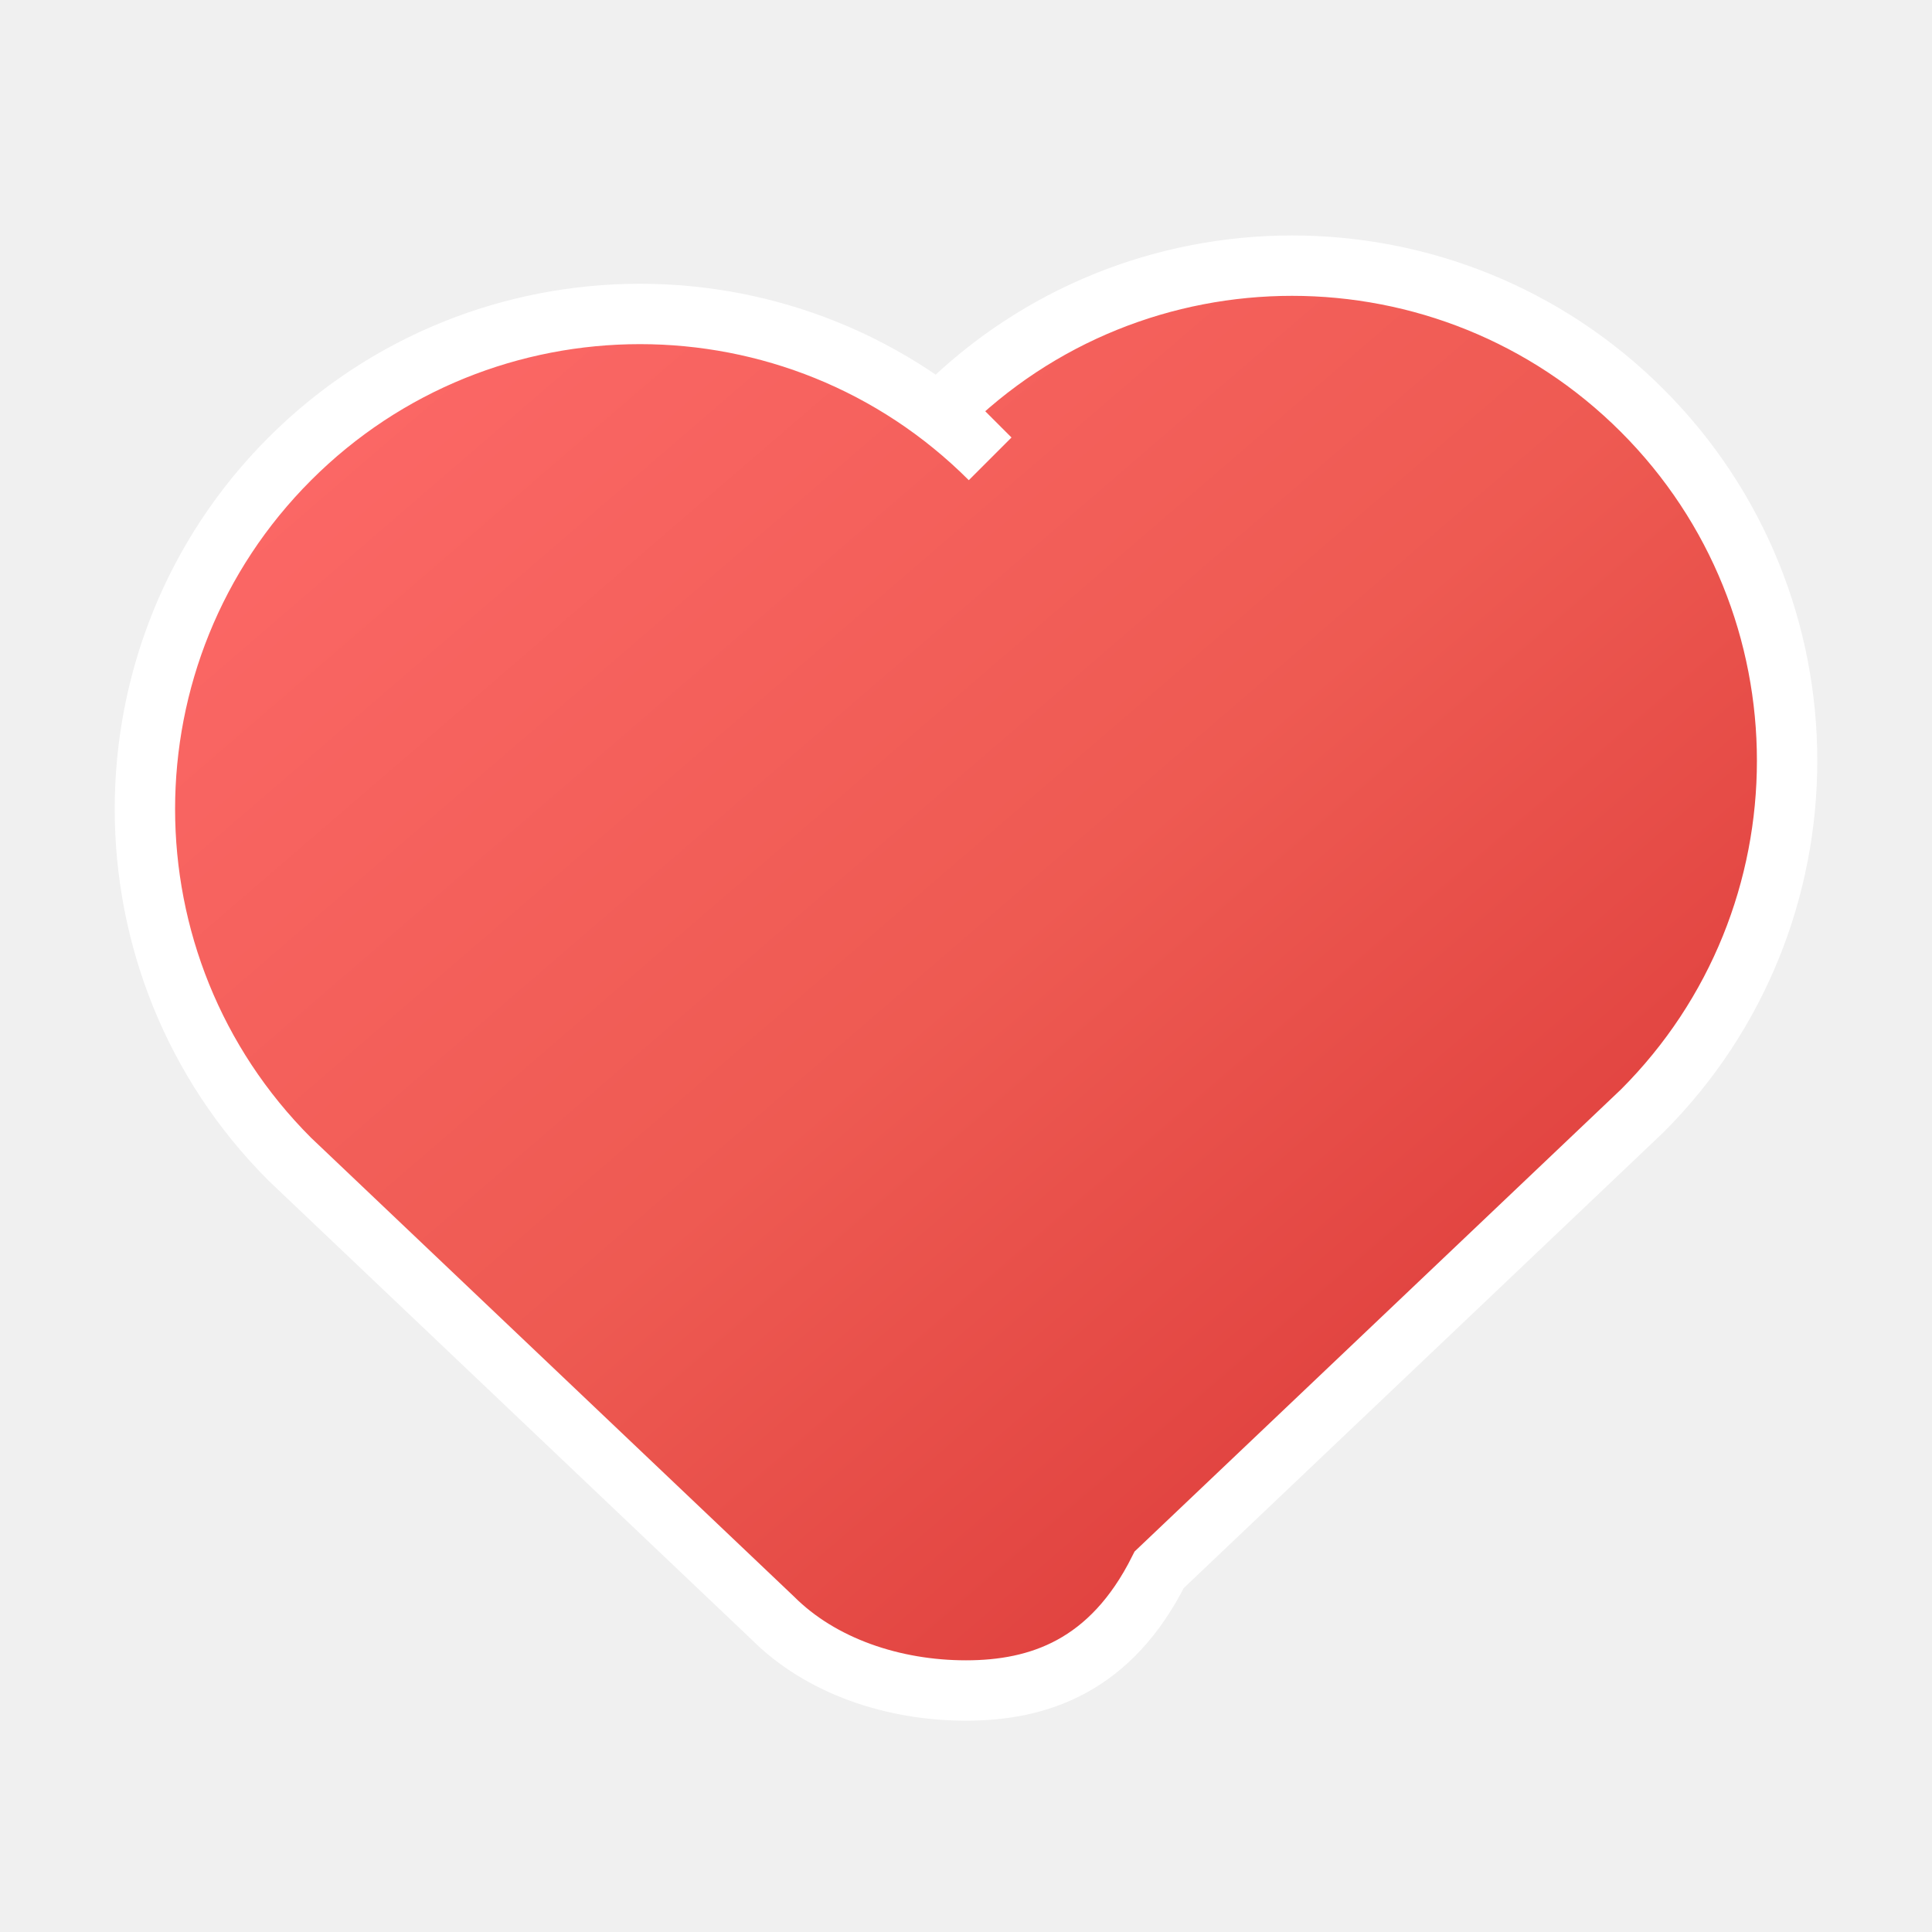
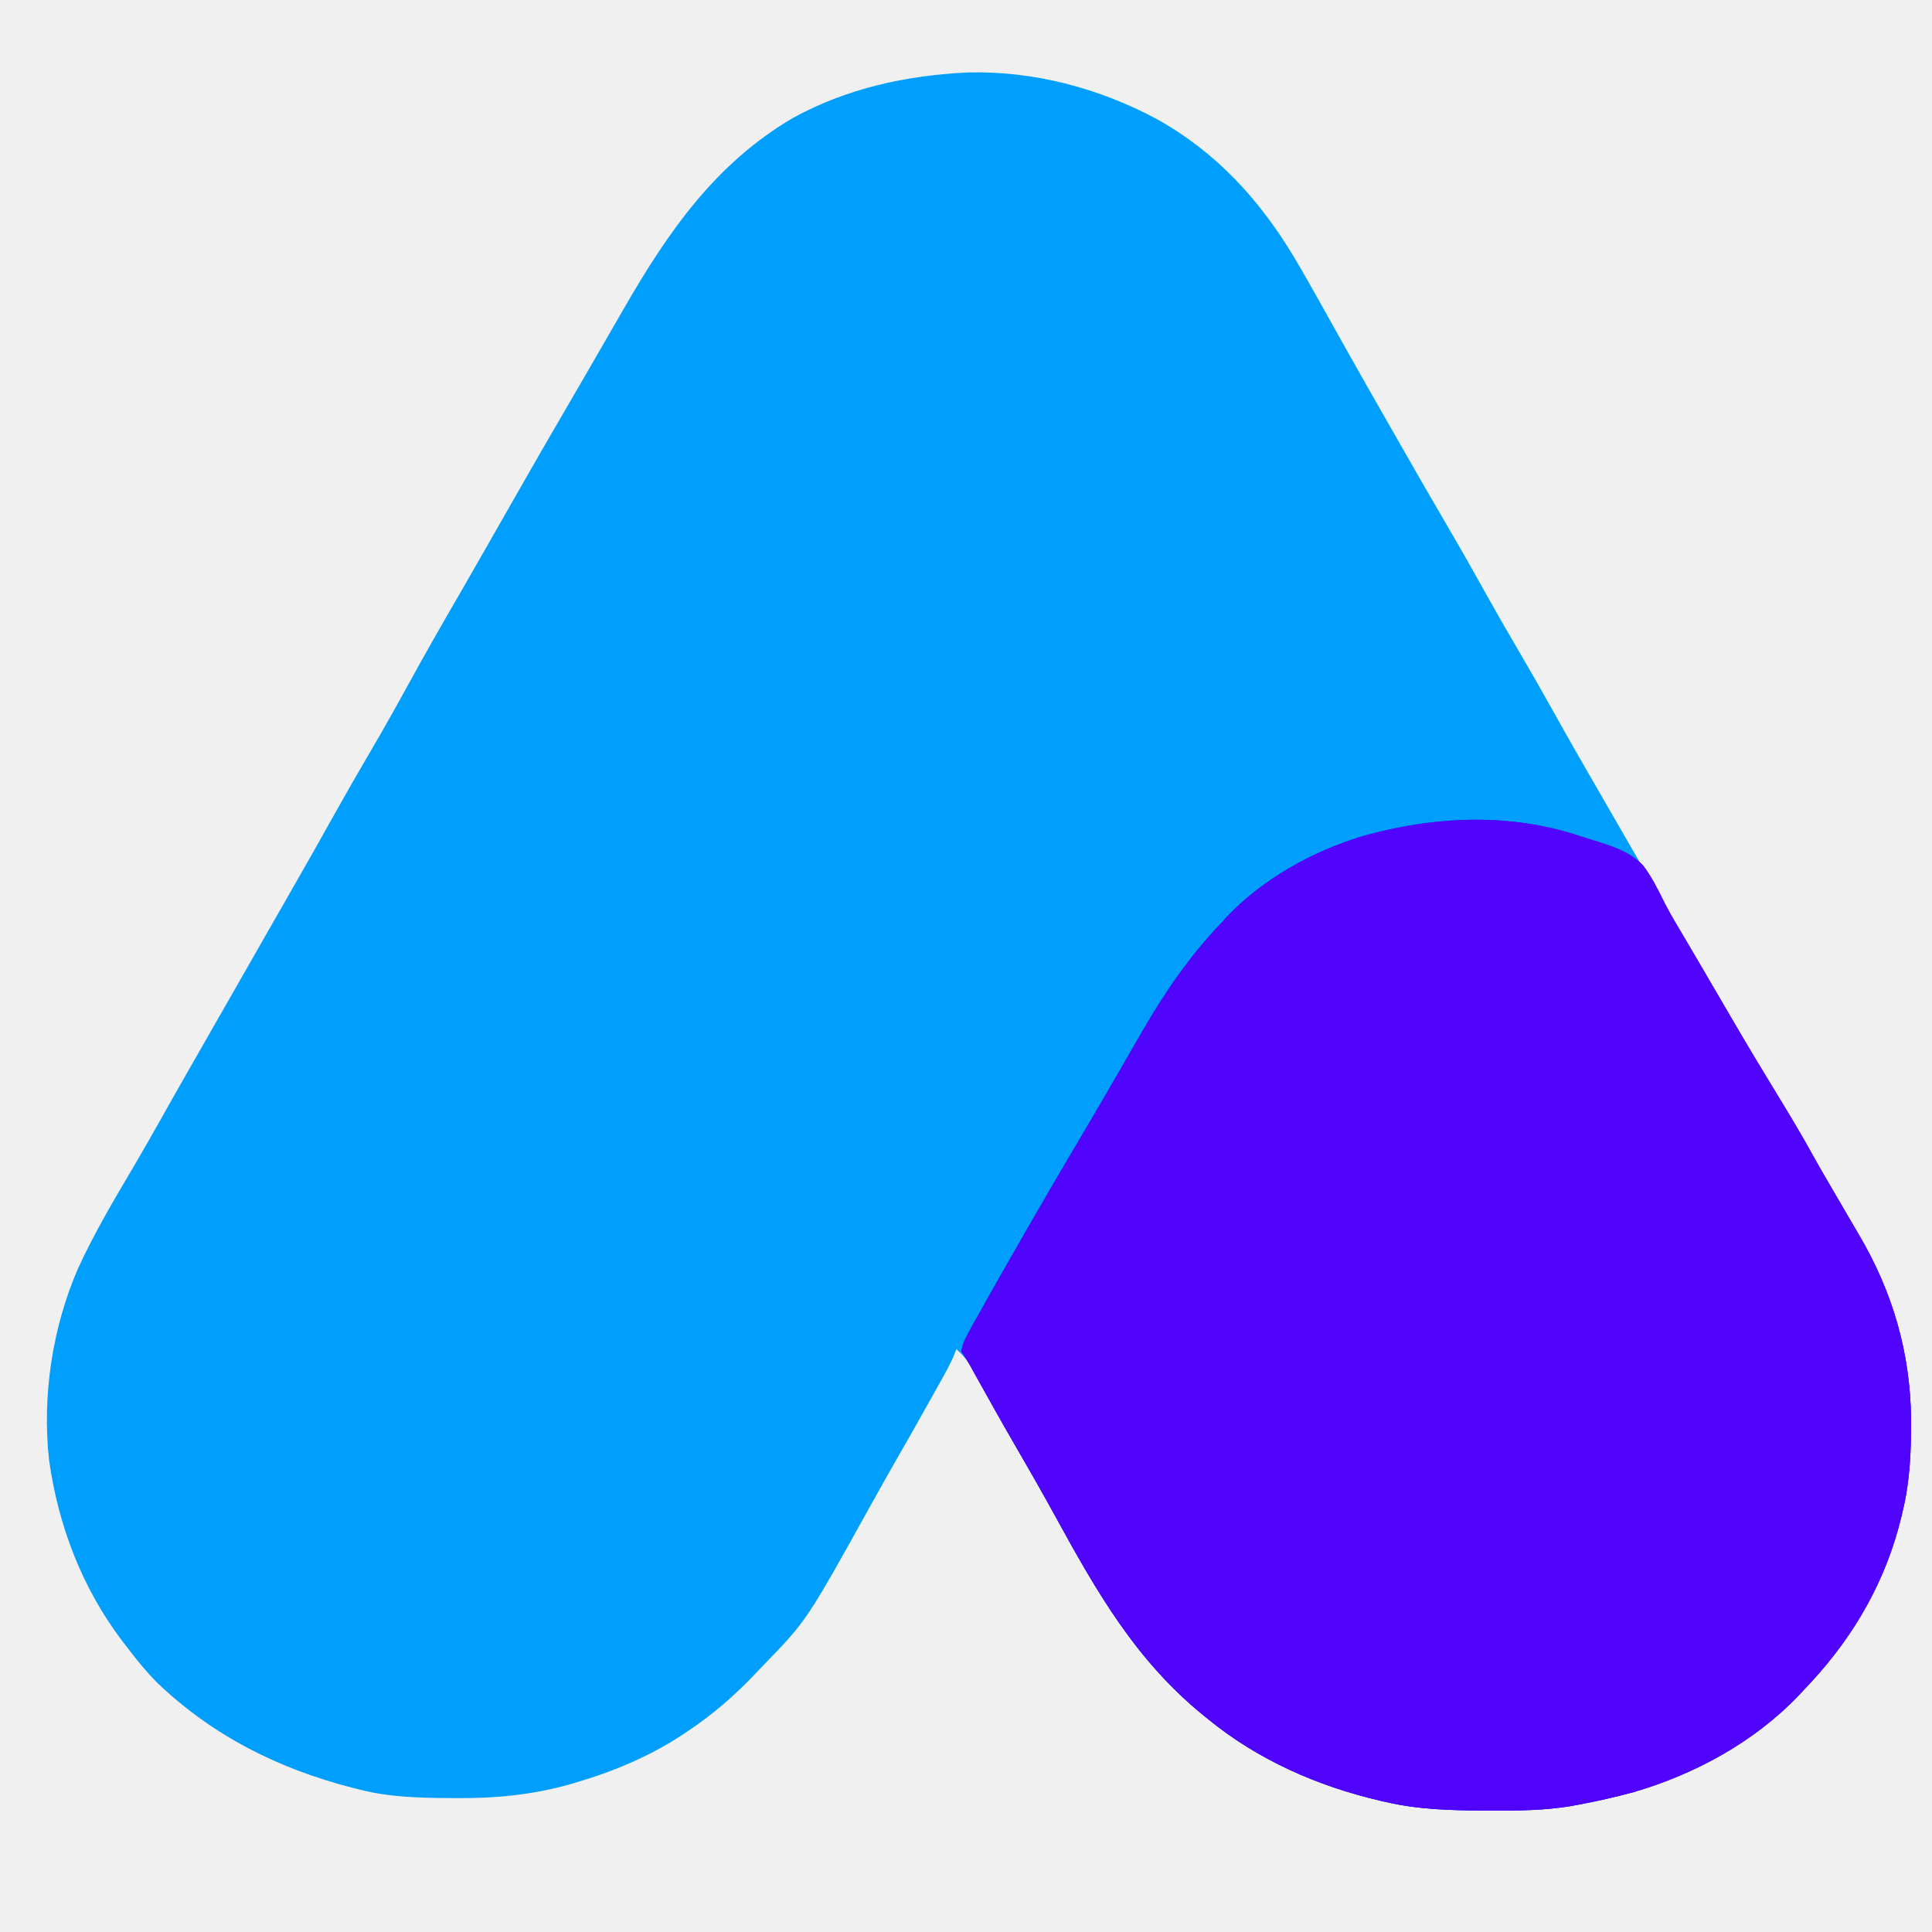
- <svg xmlns="http://www.w3.org/2000/svg" width="32" height="32" viewBox="0 0 32 32" fill="none">
+ <svg xmlns="http://www.w3.org/2000/svg" width="32" height="32" viewBox="0 0 810 810" preserveAspectRatio="xMidYMid meet">
  <defs>
-     <linearGradient id="heartGradient" x1="0%" y1="0%" x2="100%" y2="100%">
-       <stop offset="0%" style="stop-color:#ff6b6b;stop-opacity:1" />
-       <stop offset="50%" style="stop-color:#ee5a52;stop-opacity:1" />
-       <stop offset="100%" style="stop-color:#d63031;stop-opacity:1" />
-     </linearGradient>
+     <mask id="roundedMask">
+       <rect width="810" height="810" rx="80" ry="80" fill="white" />
+     </mask>
  </defs>
-   <path d="M16 28c-1.2 0-2.4-0.4-3.2-1.2L4.8 19.2c-3.2-3.2-3.2-8.4 0-11.6s8.4-3.2 11.6 0L16 7.2l-0.4-0.4c3.2-3.2 8.4-3.2 11.6 0s3.2 8.4 0 11.6l-8 7.6C18.4 27.6 17.2 28 16 28z" fill="url(#heartGradient)" stroke="#fff" stroke-width="1" />
+   <g mask="url(#roundedMask)">
+     <path fill="#009efd" d="M 405.66 30.379 C 433.262 29.66 460.57 36.875 484.84 49.836 C 509.773 63.691 527.773 83.359 542.387 107.551 C 546.727 114.871 550.895 122.289 555.051 129.715 L 556.844 132.918 C 559.344 137.375 561.836 141.836 564.332 146.293 C 569.742 155.973 575.234 165.605 580.75 175.227 C 582.676 178.59 584.598 181.957 586.516 185.324 C 593.254 197.141 600.016 208.945 606.898 220.68 C 612.52 230.273 617.984 239.945 623.387 249.66 C 627.609 257.227 631.93 264.727 636.316 272.199 C 641.32 280.719 646.219 289.289 651.027 297.922 C 657.988 310.418 665.117 322.812 672.289 335.191 C 674.363 338.777 676.434 342.371 678.496 345.961 C 687.051 360.852 687.051 360.852 695.828 375.609 C 699.98 382.48 704.027 389.414 708.086 396.34 L 709.254 398.332 C 713.172 405.016 717.082 411.707 720.988 418.402 C 722.844 421.582 724.699 424.762 726.555 427.938 L 727.668 429.84 C 733.727 440.199 739.93 450.465 746.188 460.707 C 750.746 468.18 755.234 475.676 759.469 483.34 C 762.969 489.672 766.633 495.906 770.289 502.148 C 772.188 505.402 774.086 508.66 775.98 511.918 C 777.086 513.82 778.199 515.719 779.32 517.609 C 793.484 541.625 800.91 567.027 801.219 594.98 C 801.25 608.047 800.832 620.426 797.797 633.152 L 797.25 635.512 C 790.902 662.152 777.734 685.371 759.125 705.457 C 758.305 706.324 757.48 707.191 756.637 708.086 L 754.016 710.914 C 735.414 730.34 710.602 743.852 684.867 751.359 C 677.199 753.434 669.461 755.195 661.648 756.637 L 658.398 757.234 C 647.5 759.027 636.719 759.121 625.699 759.078 L 622.789 759.07 C 608.805 759.016 595.121 758.734 581.438 755.578 L 578.621 754.945 C 552.422 748.84 527.41 737.855 506.5 720.75 L 504.84 719.41 C 476.16 696.195 459.715 667.219 442.16 635.188 C 436.836 625.488 431.355 615.883 425.789 606.316 C 422.406 600.508 419.086 594.664 415.828 588.781 L 413.801 585.117 C 412.527 582.809 411.262 580.496 410 578.184 L 408.27 575.047 L 406.766 572.293 C 405.09 569.688 403.219 567.707 400.957 565.605 L 400.105 567.871 C 398.797 571.004 397.277 573.887 395.625 576.852 L 393.676 580.352 L 391.594 584.074 L 389.434 587.945 C 384.703 596.41 379.922 604.848 375.086 613.254 C 371.668 619.227 368.289 625.223 364.961 631.246 C 338.172 679.48 338.172 679.48 320.234 697.988 C 319.129 699.133 318.031 700.285 316.938 701.441 C 308.062 710.832 298.797 718.871 288.027 726.027 L 286.113 727.309 C 272.16 736.5 256.996 742.777 240.996 747.465 L 238.512 748.203 C 222.812 752.555 207.23 754.031 190.996 753.863 L 188.336 753.848 C 175.609 753.758 163.215 753.473 150.824 750.305 L 147.871 749.562 C 116.848 741.605 89.422 727.863 66.152 705.734 C 61.598 701.18 57.609 696.332 53.727 691.199 L 51.164 687.887 C 34.43 665.766 24.434 639.672 20.594 612.266 C 17.586 585.43 21.918 556.738 32.652 531.957 C 39.488 516.969 47.957 502.789 56.316 488.613 C 59.965 482.41 63.52 476.16 67.051 469.891 L 70.469 463.82 L 72.145 460.844 C 74.719 456.289 77.312 451.742 79.914 447.199 L 81.461 444.496 L 84.695 438.844 C 87.648 433.68 90.602 428.512 93.551 423.348 L 98.945 413.914 L 101.133 410.082 L 105.527 402.391 L 106.625 400.473 L 114.176 387.254 C 117.305 381.777 120.434 376.301 123.574 370.828 C 129.152 361.094 134.676 351.328 140.137 341.527 C 144.965 332.871 149.891 324.273 154.914 315.734 C 160.371 306.449 165.637 297.074 170.812 287.633 C 178.07 274.387 185.562 261.289 193.145 248.227 C 196.629 242.203 200.078 236.156 203.531 230.113 L 205.648 226.402 C 208.855 220.785 212.062 215.168 215.262 209.547 C 222.844 196.246 230.465 182.969 238.195 169.754 C 242.699 162.055 247.164 154.332 251.617 146.602 L 257.555 136.312 C 258.879 134.012 260.207 131.711 261.531 129.41 C 279.988 97.398 299.867 68.574 332.355 49.504 C 355.125 36.98 379.848 31.652 405.66 30.379" />
+     <path fill="#5004fb" d="M 662.277 350.512 C 664.043 351.098 665.816 351.652 667.598 352.188 C 675.203 354.508 683.266 356.977 688.898 362.855 C 692.582 367.785 695.266 373.227 697.984 378.727 C 700.793 384.203 703.984 389.453 707.133 394.734 C 709.078 398.004 710.996 401.293 712.914 404.578 L 715.258 408.586 C 717.164 411.848 719.07 415.113 720.973 418.379 C 722.832 421.566 724.695 424.75 726.555 427.938 L 727.668 429.84 C 733.727 440.199 739.93 450.465 746.188 460.707 C 750.746 468.18 755.234 475.676 759.469 483.34 C 762.969 489.672 766.633 495.906 770.289 502.148 C 772.188 505.402 774.086 508.66 775.98 511.918 C 777.086 513.82 778.199 515.719 779.32 517.609 C 793.484 541.625 800.906 567.027 801.219 594.98 C 801.25 608.047 800.832 620.426 797.797 633.152 L 797.246 635.512 C 790.902 662.152 777.734 685.371 759.125 705.457 C 758.305 706.324 757.48 707.191 756.637 708.086 L 754.016 710.914 C 735.414 730.34 710.602 743.852 684.867 751.359 C 677.199 753.434 669.461 755.195 661.648 756.637 L 658.398 757.234 C 647.5 759.027 636.719 759.121 625.699 759.078 L 622.789 759.07 C 608.805 759.016 595.121 758.734 581.438 755.578 L 578.621 754.945 C 552.422 748.84 527.41 737.855 506.5 720.75 L 504.84 719.41 C 476.16 696.195 459.715 667.219 442.16 635.188 C 436.836 625.488 431.355 615.891 425.797 606.32 C 420.367 596.965 415.07 587.543 409.812 578.09 L 408.062 574.941 C 407.555 574.027 407.047 573.113 406.523 572.172 C 405.445 570.289 404.273 568.465 403.07 566.66 C 403.473 563.477 404.777 560.973 406.324 558.188 L 407.699 555.691 L 409.203 553.004 L 410.777 550.172 C 416 540.797 421.316 531.477 426.668 522.176 C 428.488 519.008 430.309 515.84 432.125 512.668 C 439.582 499.691 447.141 486.773 454.797 473.91 C 459.695 465.66 464.516 457.367 469.297 449.047 C 471.844 444.625 474.395 440.207 476.949 435.789 L 478.664 432.812 C 488.191 416.348 498.598 401.031 511.777 387.238 L 514.117 384.66 C 529.234 368.586 550.184 356.973 571.195 350.594 C 600.785 342.211 632.84 340.648 662.277 350.512" />
+     <path fill="#5004fb" d="M 662.277 350.512 C 664.043 351.098 665.816 351.652 667.598 352.188 C 675.203 354.508 683.266 356.977 688.898 362.855 C 692.582 367.785 695.266 373.227 697.984 378.727 C 700.793 384.203 703.984 389.453 707.133 394.734 C 709.078 398.004 710.996 401.293 712.914 404.578 L 715.258 408.586 C 717.164 411.848 719.07 415.113 720.973 418.379 C 722.832 421.566 724.695 424.75 726.555 427.938 L 727.668 429.84 C 733.727 440.199 739.93 450.465 746.188 460.707 C 750.746 468.18 755.234 475.676 759.469 483.34 C 762.969 489.672 766.633 495.906 770.289 502.148 C 772.188 505.402 774.086 508.66 775.98 511.918 C 777.086 513.82 778.199 515.719 779.32 517.609 C 793.484 541.625 800.906 567.027 801.219 594.98 C 801.25 608.047 800.832 620.426 797.797 633.152 L 797.246 635.512 C 790.902 662.152 777.734 685.371 759.125 705.457 C 758.305 706.324 757.48 707.191 756.637 708.086 L 754.016 710.914 C 735.414 730.34 710.602 743.852 684.867 751.359 C 677.199 753.434 669.461 755.195 661.648 756.637 L 658.398 757.234 C 647.5 759.027 636.719 759.121 625.699 759.078 L 622.789 759.07 C 608.805 759.016 595.121 758.734 581.438 755.578 L 578.621 754.945 C 552.422 748.84 527.41 737.855 506.5 720.75 L 504.84 719.41 C 476.16 696.195 459.715 667.219 442.16 635.188 C 436.836 625.488 431.355 615.891 425.797 606.32 C 420.367 596.965 415.07 587.543 409.812 578.09 L 408.062 574.941 C 407.555 574.027 407.047 573.113 406.523 572.172 C 405.445 570.289 404.273 568.465 403.07 566.66 C 403.473 563.477 404.777 560.973 406.324 558.188 L 407.699 555.691 L 409.203 553.004 L 410.777 550.172 C 416 540.797 421.316 531.477 426.668 522.176 C 428.488 519.008 430.309 515.84 432.125 512.668 C 439.582 499.691 447.141 486.773 454.797 473.91 C 459.695 465.66 464.516 457.367 469.297 449.047 C 471.844 444.625 474.395 440.207 476.949 435.789 L 478.664 432.812 C 488.191 416.348 498.598 401.031 511.777 387.238 L 514.117 384.66 C 529.234 368.586 550.184 356.973 571.195 350.594 C 600.785 342.211 632.84 340.648 662.277 350.512" />
+   </g>
</svg>
